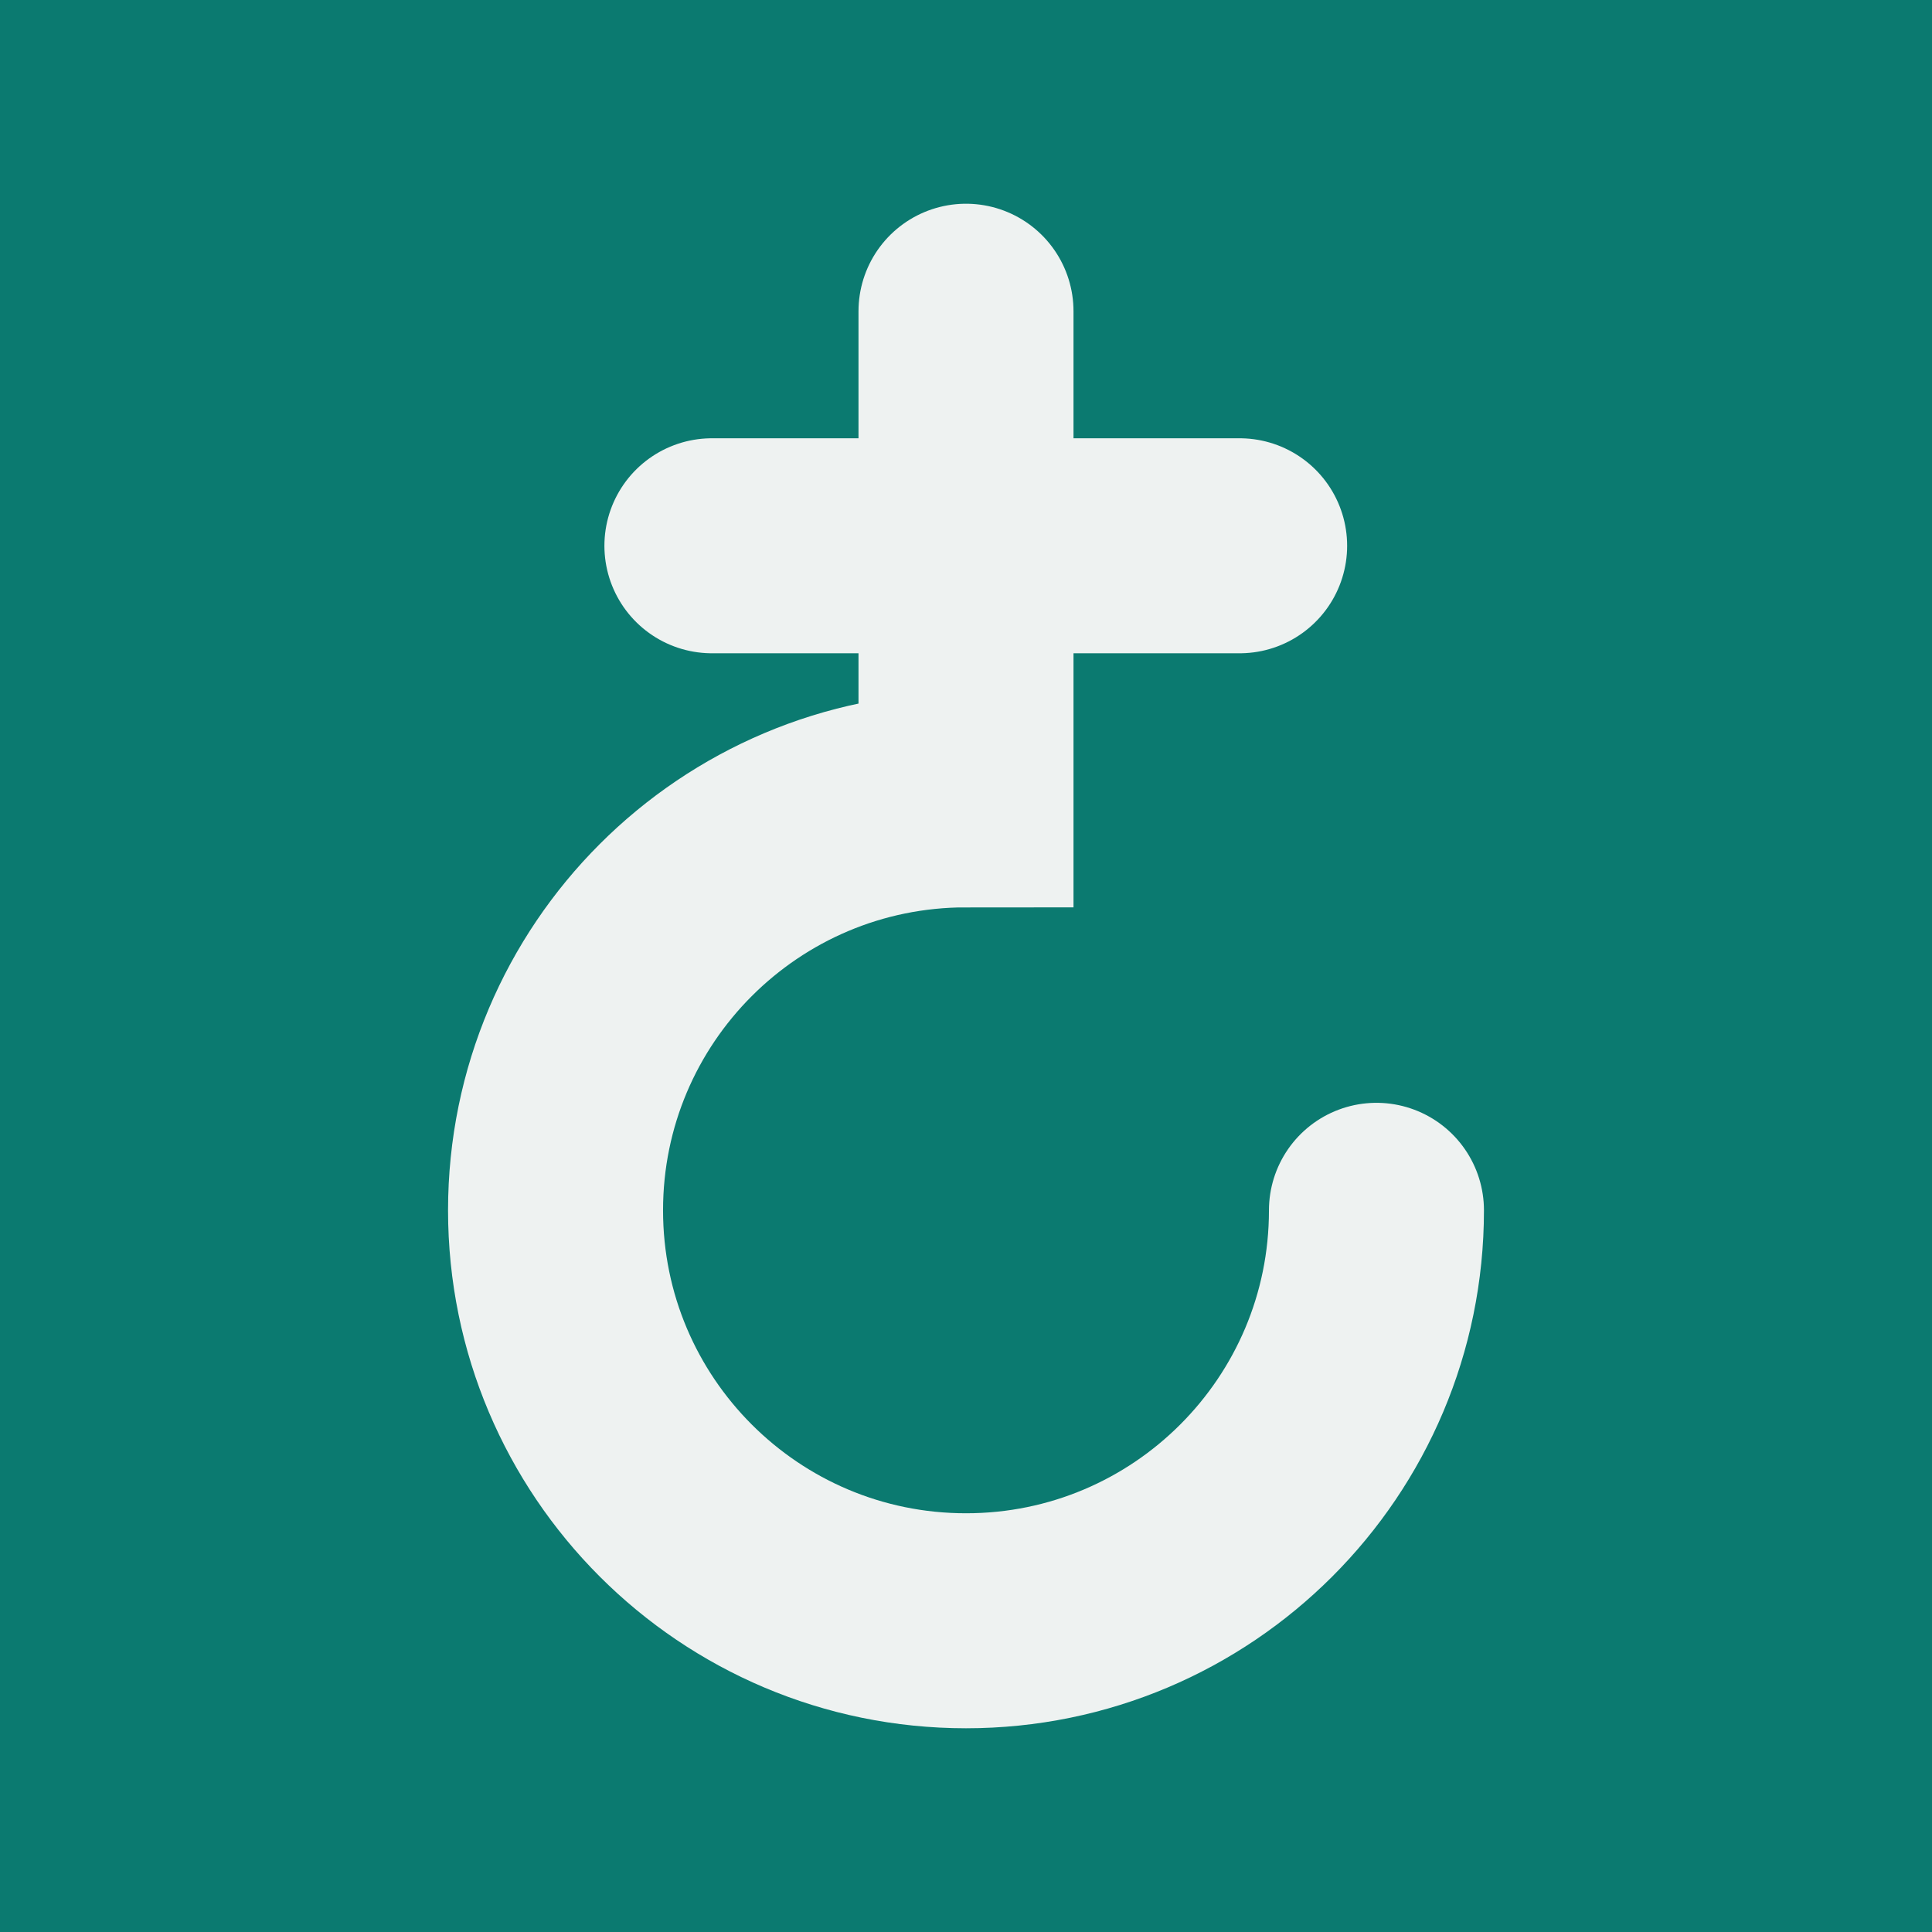
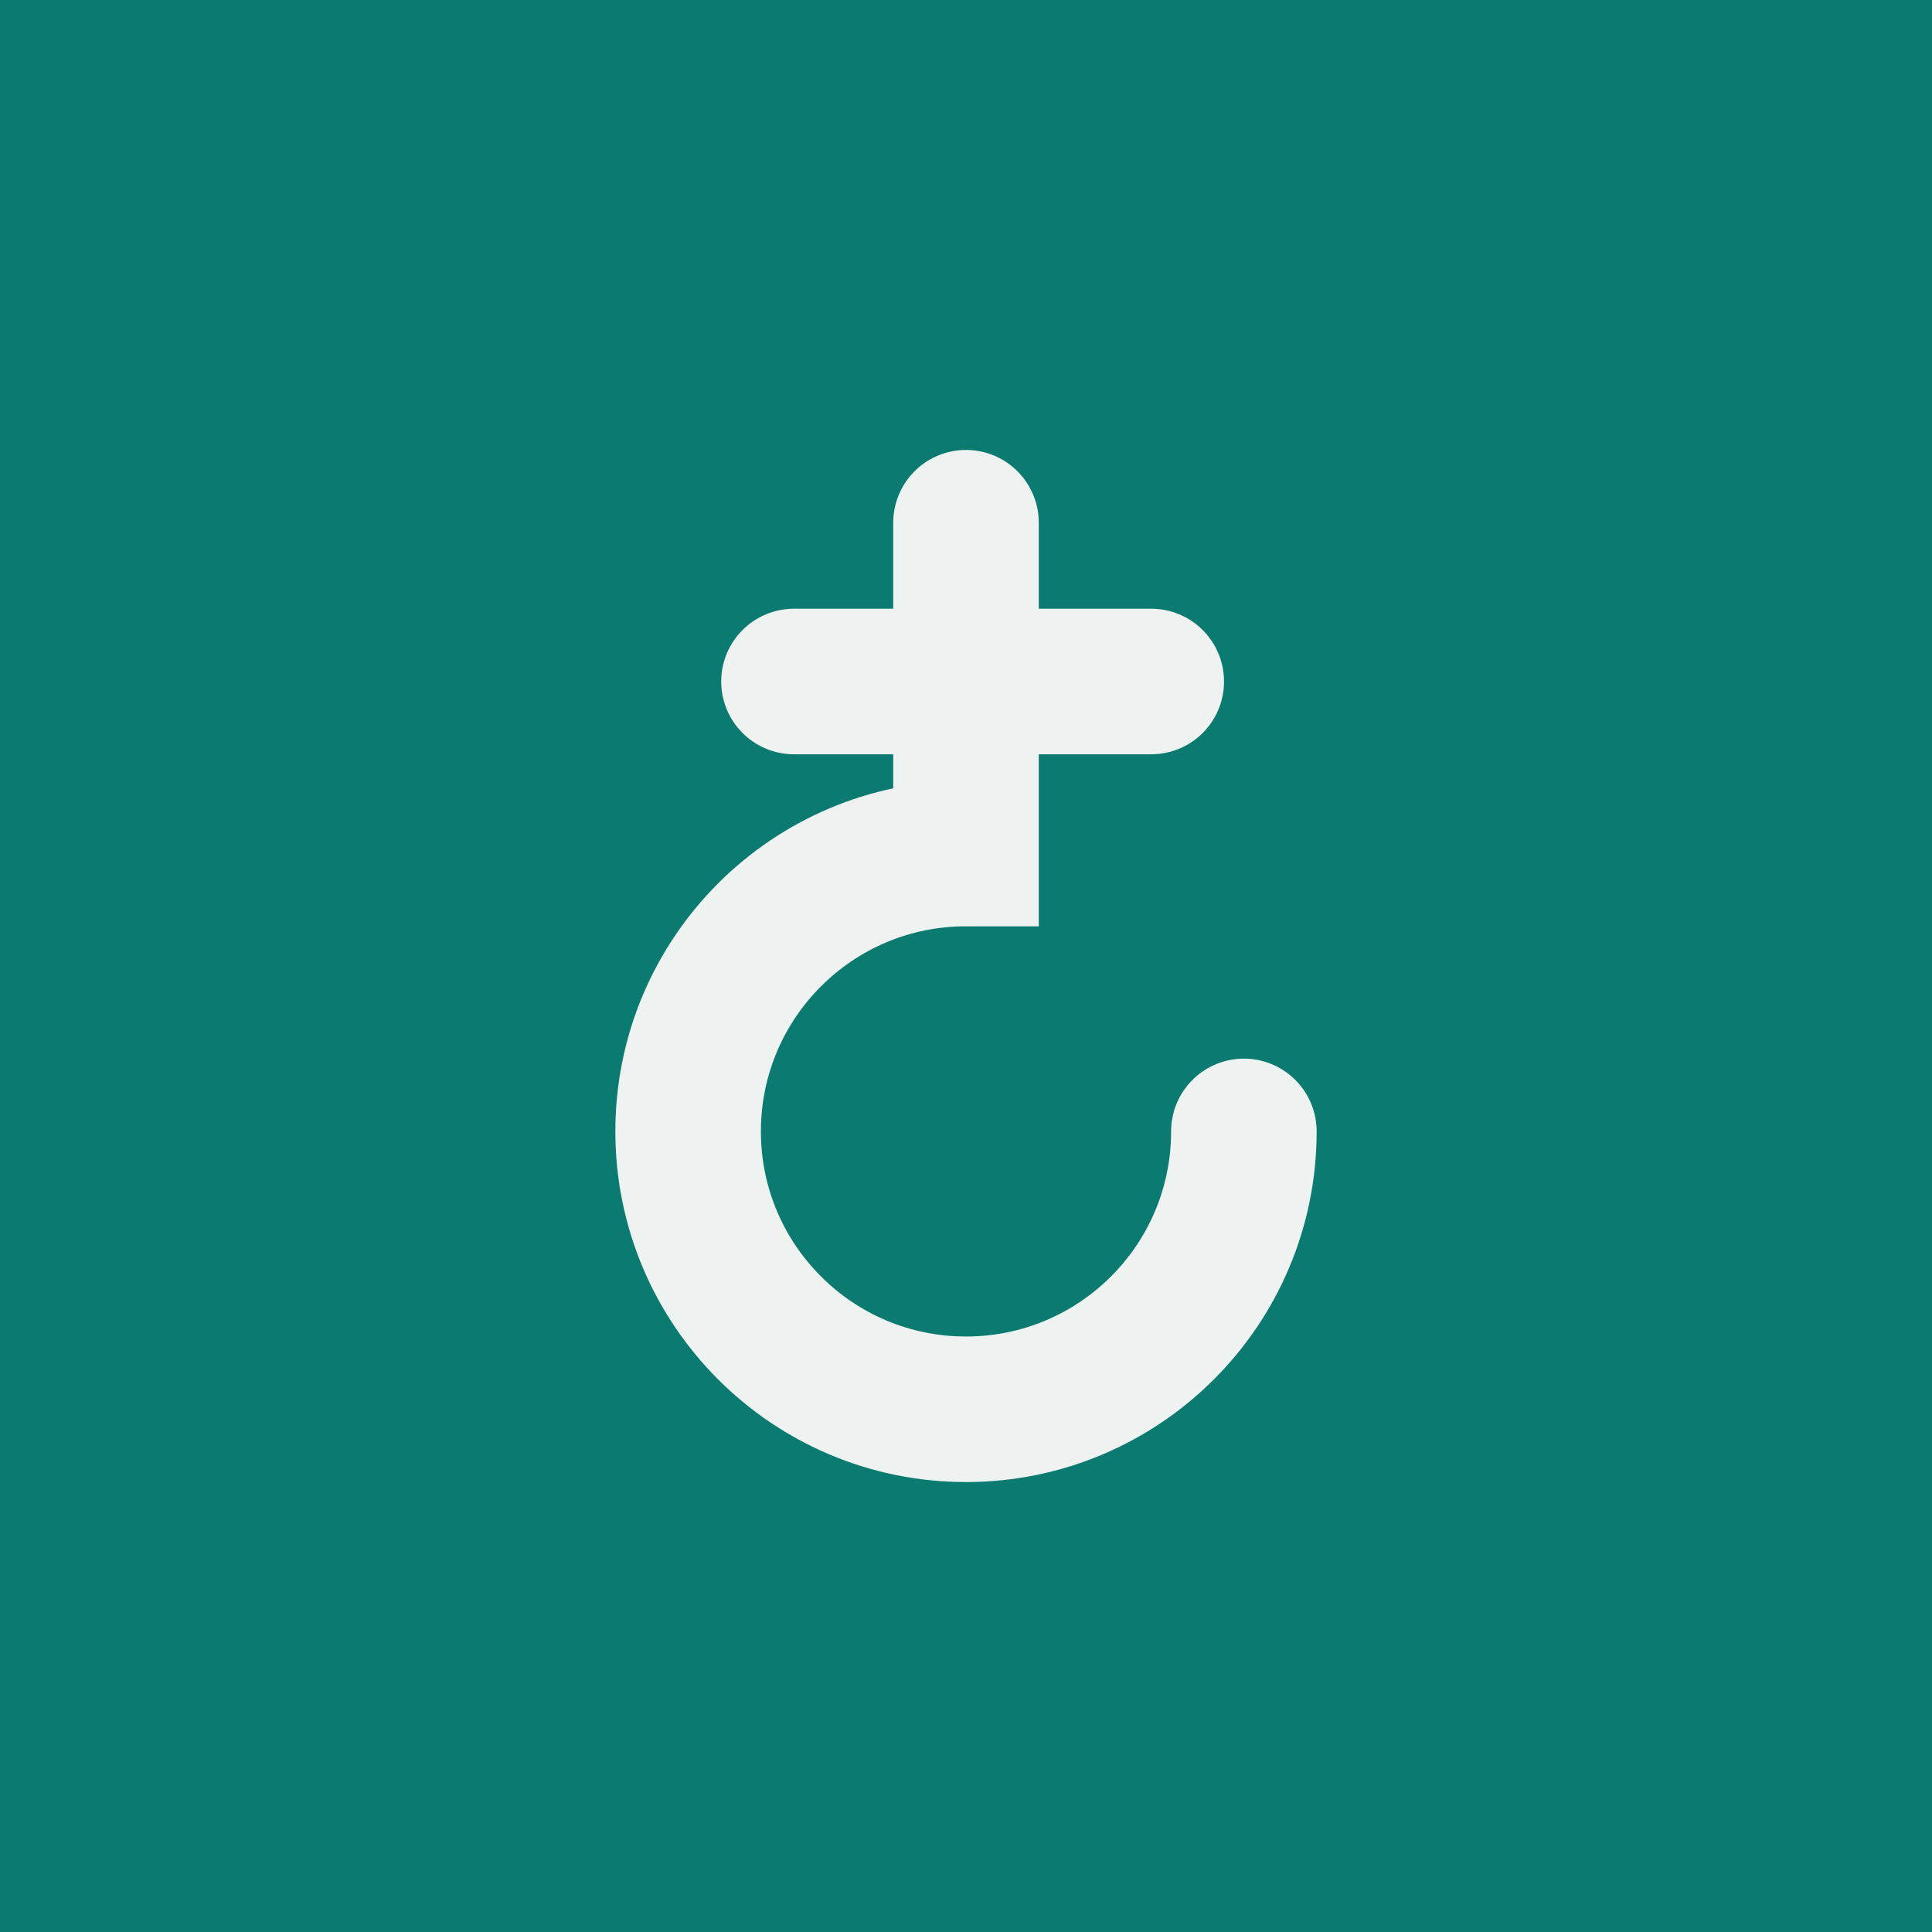
<svg xmlns="http://www.w3.org/2000/svg" viewBox="0 0 96 96" width="96" height="96">
  <rect width="96" height="96" fill="#0b7a70" />
-   <g transform="translate(48 48) scale(0.9712) translate(-43 -52.5)">
+   <g transform="translate(48 48) scale(0.6575) translate(-43 -52.5)">
    <path d="M43 19v25a21 21 0 1 0 21 21" fill="none" stroke="#eef2f1" stroke-width="11" stroke-linecap="round" />
    <path d="M30 31h27" fill="none" stroke="#eef2f1" stroke-width="11" stroke-linecap="round" />
  </g>
</svg>
